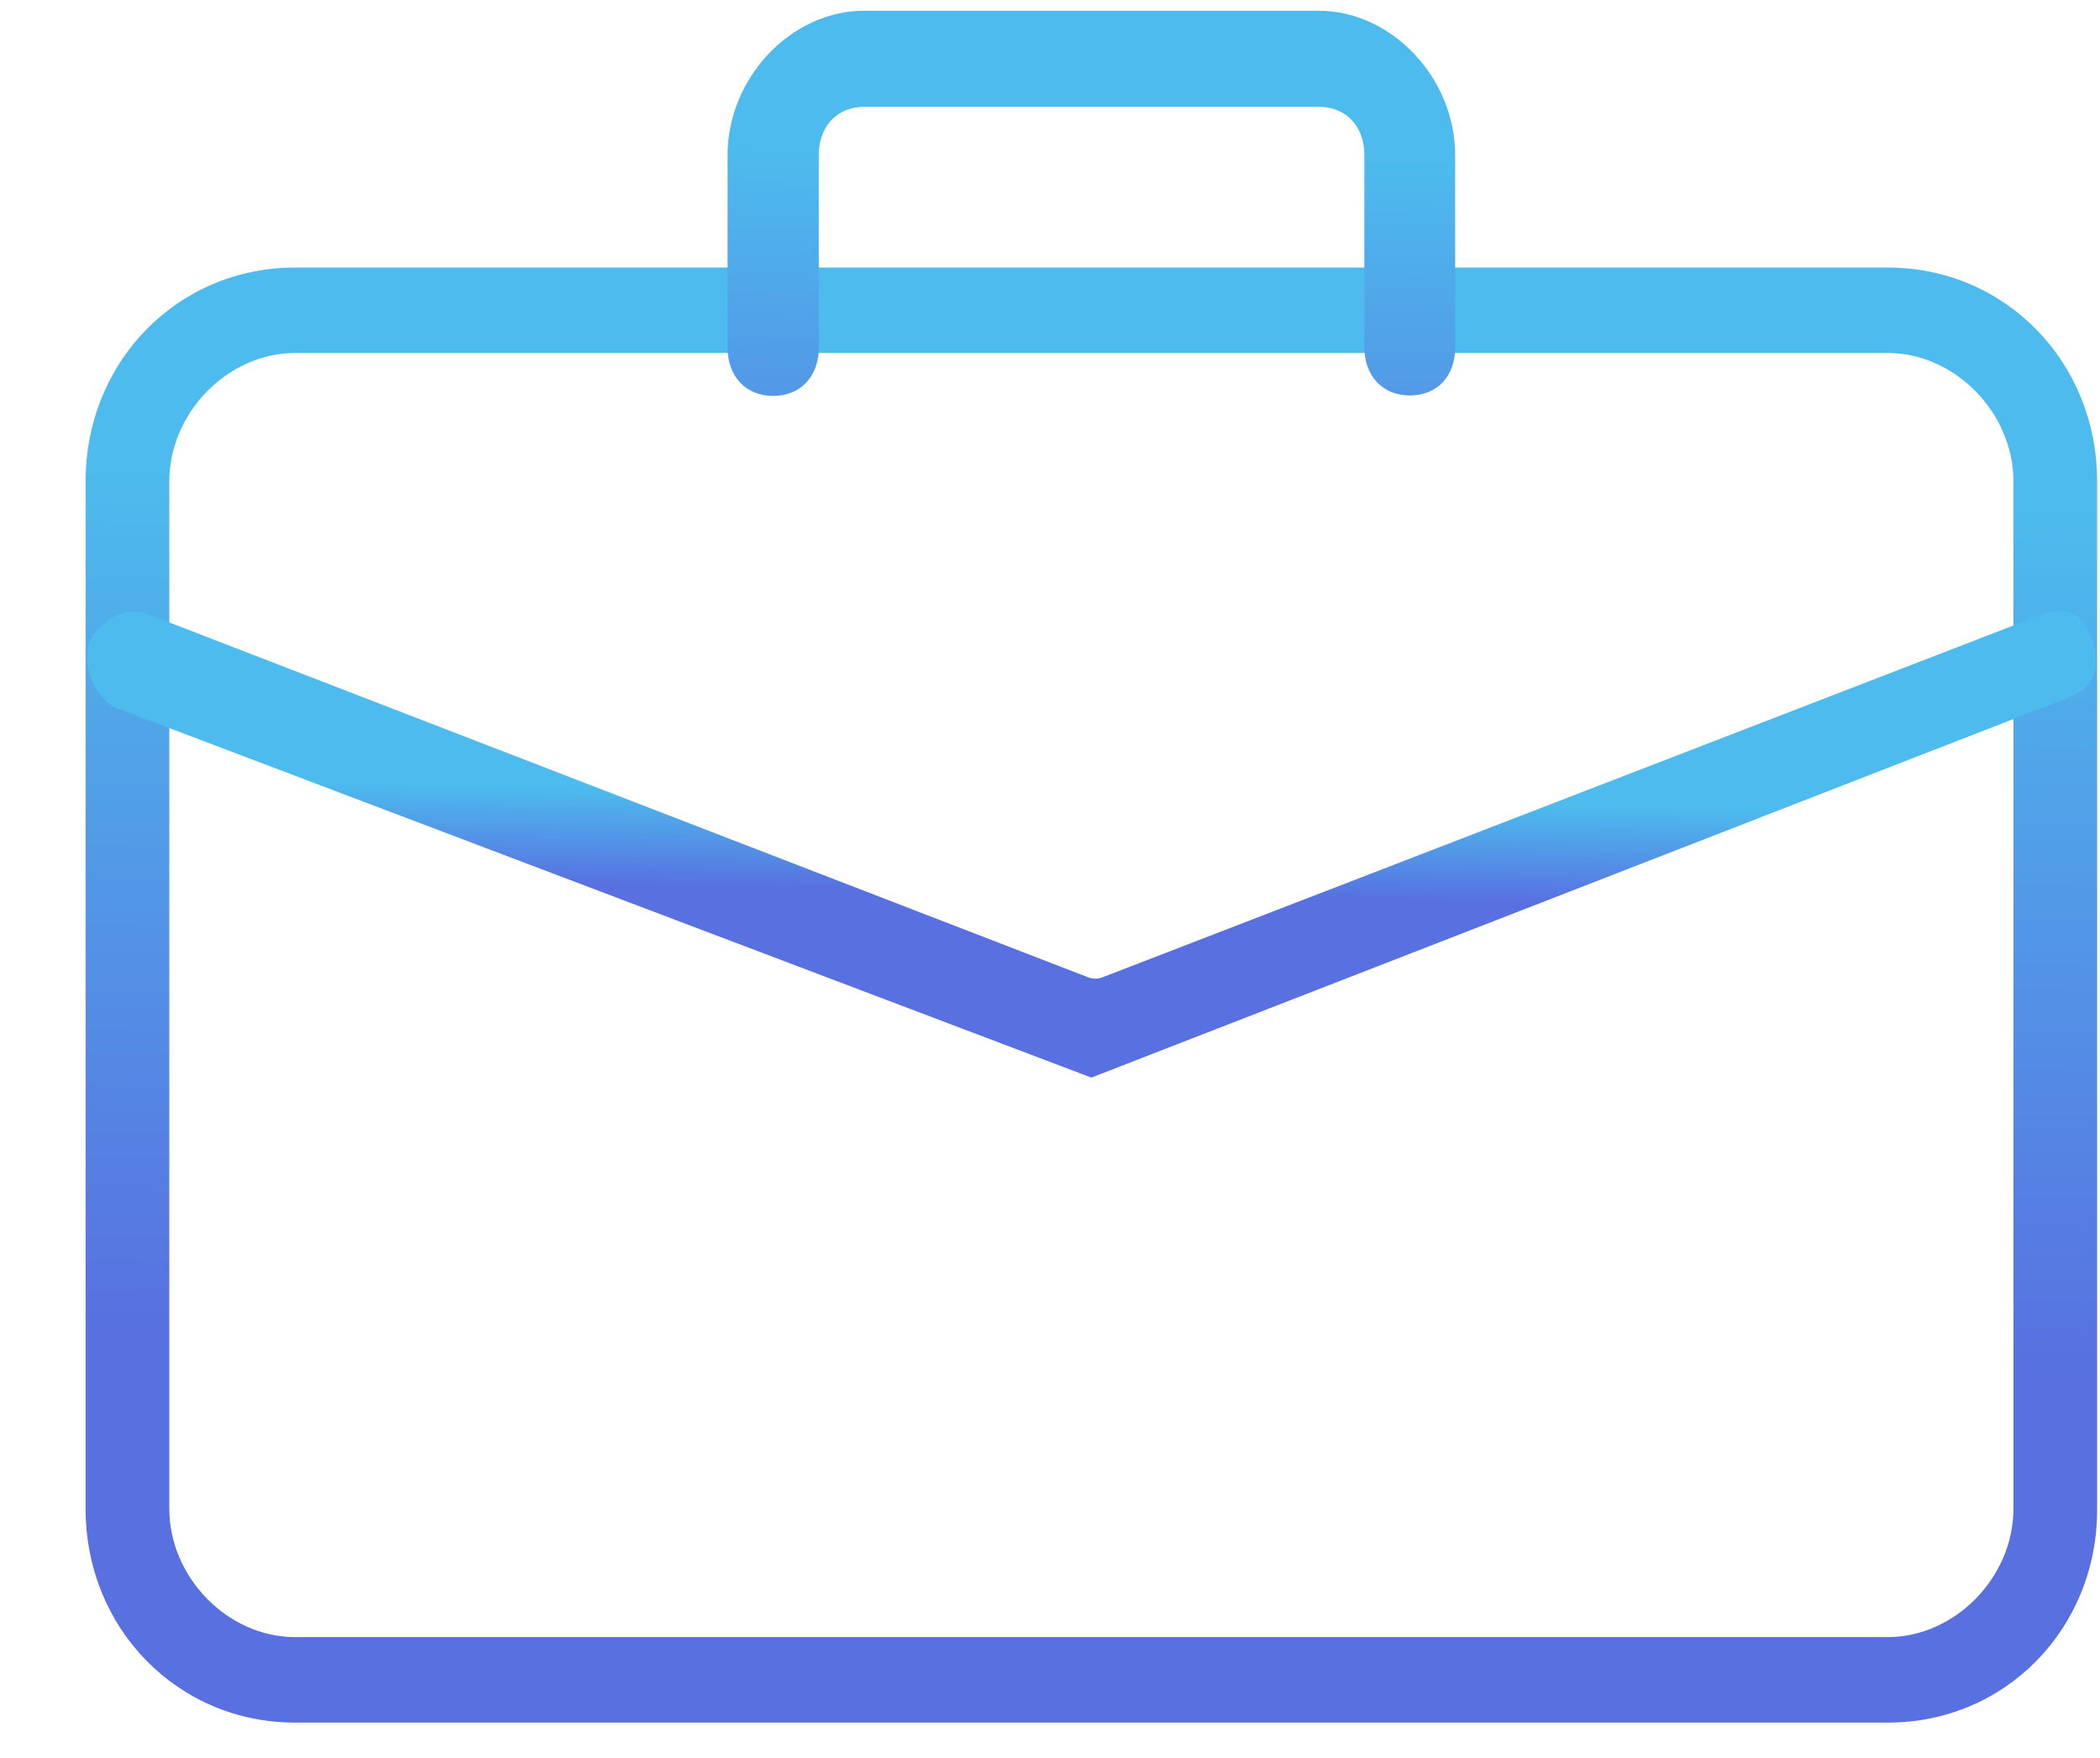
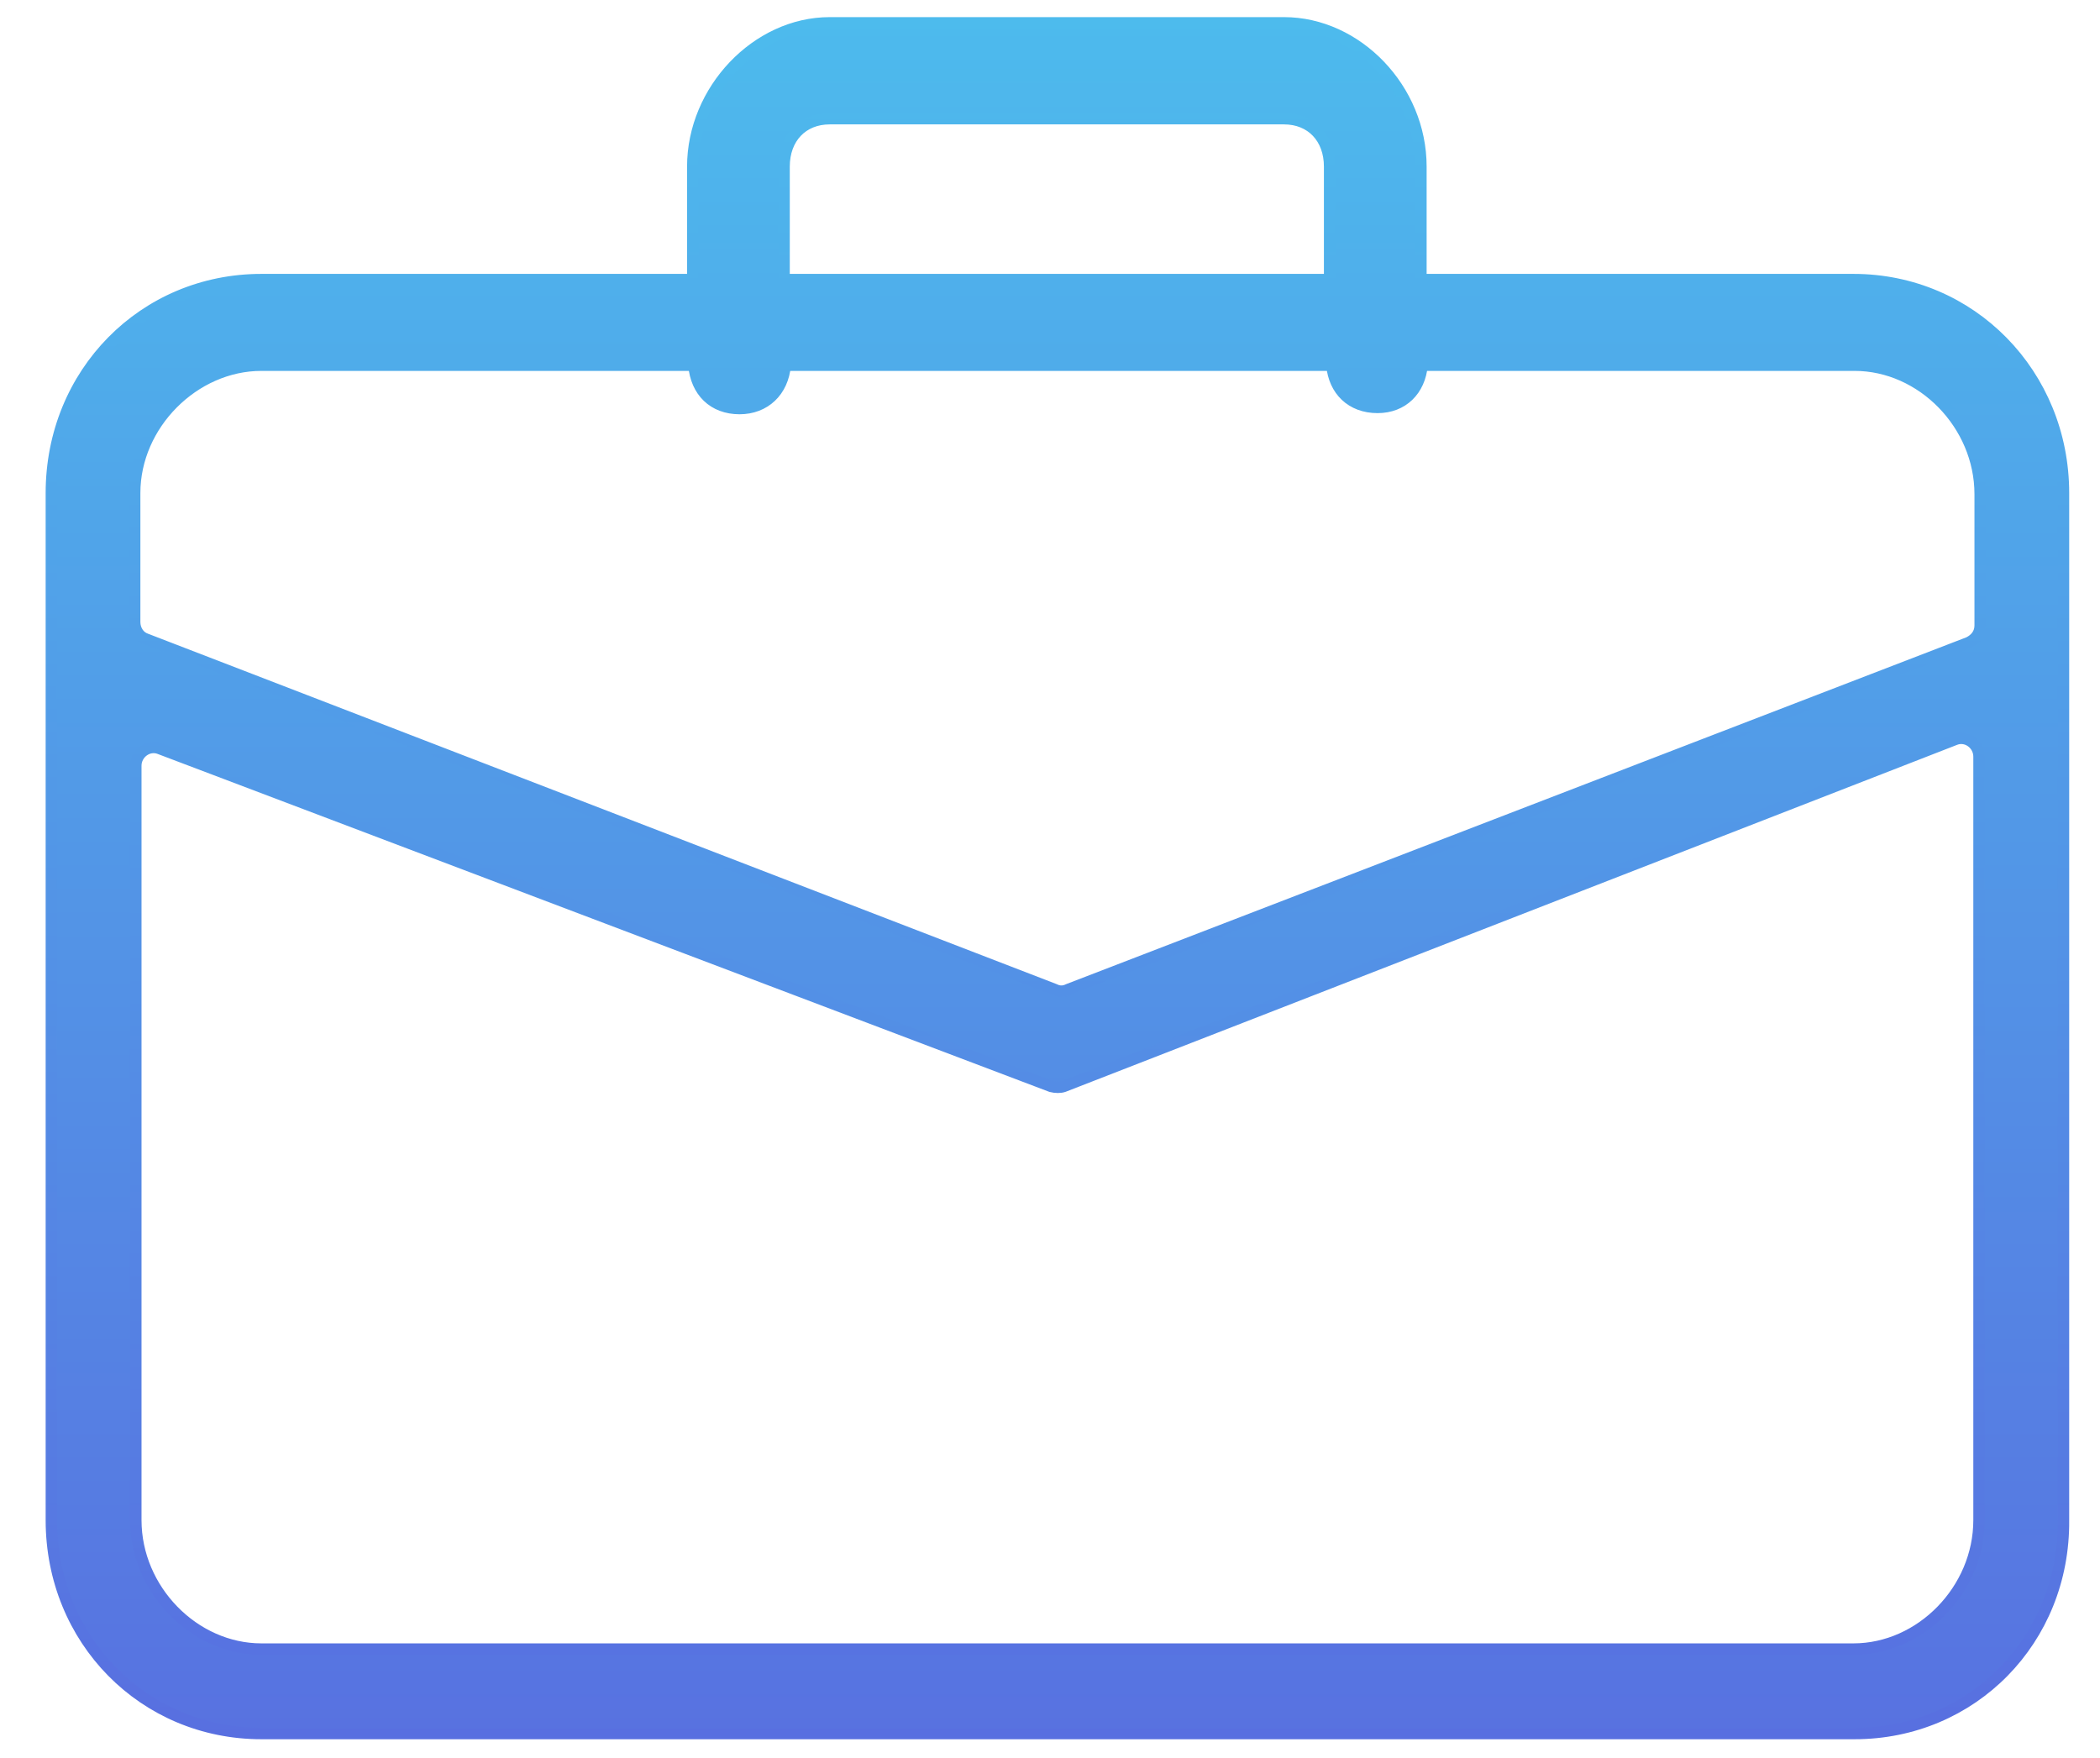
- <svg xmlns="http://www.w3.org/2000/svg" width="184px" height="154px" viewBox="0 0 184 154" version="1.1">
-   <defs>
-     <linearGradient x1="51.026%" y1="15.27%" x2="49.285%" y2="74.759%" id="linearGradient-1">
-       <stop stop-color="#4DBBED" offset="8.073434e-06%" />
-       <stop stop-color="#5870E0" offset="100%" />
-     </linearGradient>
-     <linearGradient x1="50.645%" y1="37.486%" x2="45.424%" y2="172.764%" id="linearGradient-2">
-       <stop stop-color="#4DBBED" offset="8.073434e-06%" />
-       <stop stop-color="#5870E0" offset="100%" />
-     </linearGradient>
-     <linearGradient x1="50.664%" y1="40.045%" x2="48.921%" y2="60.826%" id="linearGradient-3">
-       <stop stop-color="#4DBBED" offset="8.073434e-06%" />
-       <stop stop-color="#5870E0" offset="100%" />
-     </linearGradient>
-   </defs>
-   <g id="Page-1" stroke="none" stroke-width="1" fill="none" fill-rule="evenodd">
-     <g id="Sign-up-1step-desktop" transform="translate(-1026, -737)" fill-rule="nonzero">
-       <g id="suitcase" transform="translate(1026, 740.7484)">
-         <path d="M165.433,147.194 L25.851,147.194 C15.591,147.194 7.5,138.966 7.5,128.452 L7.5,38.435 C7.5,27.922 15.591,19.694 25.851,19.694 L165.398,19.694 C175.693,19.694 183.75,27.957 183.75,38.435 L183.75,128.452 C183.784,138.966 175.693,147.194 165.433,147.194 Z M25.851,27.183 C19.964,27.183 14.834,32.423 14.834,38.435 L14.834,128.452 C14.834,134.465 19.964,139.704 25.851,139.704 L165.398,139.704 C171.286,139.704 176.416,134.465 176.416,128.452 L176.416,38.435 C176.416,32.423 171.286,27.183 165.398,27.183 L25.851,27.183 Z" id="Shape" fill="url(#linearGradient-1)" />
-         <path d="M123.541,30.904 C121.151,30.904 119.545,29.205 119.545,26.675 L119.545,9.84 C119.545,7.311 117.939,5.611 115.549,5.611 L75.738,5.611 C73.348,5.611 71.742,7.311 71.742,9.84 L71.742,26.715 C71.742,29.244 70.136,30.944 67.746,30.944 C65.356,30.944 63.75,29.244 63.75,26.715 L63.75,9.84 C63.75,3.082 69.315,-2.806 75.701,-2.806 L115.549,-2.806 C121.935,-2.806 127.5,3.082 127.5,9.84 L127.5,26.715 C127.5,29.205 125.931,30.904 123.541,30.904 Z" id="Path" fill="url(#linearGradient-2)" />
-         <g id="Group" transform="translate(7.5, 49.69365)" fill="url(#linearGradient-3)">
-           <path d="M88.125,40.983 L2.685,8.594 C2.582,8.556 2.479,8.517 2.375,8.441 C0.998,7.562 -0.31,5.347 0.241,3.056 C0.275,2.903 0.344,2.75 0.413,2.635 C1.239,1.069 3.339,-0.382 5.473,0.382 L87.85,32.198 C88.263,32.351 88.676,32.351 89.089,32.198 L171.465,0.382 C173.668,-0.42 175.148,0.382 175.871,2.826 C176.594,5.271 175.871,6.913 173.668,7.715" id="Path" />
-         </g>
-       </g>
-     </g>
-   </g>
+ <svg xmlns="http://www.w3.org/2000/svg" version="1.1" id="Calque_1" x="0px" y="0px" viewBox="0 0 184 154" style="enable-background:new 0 0 184 154;" xml:space="preserve">
+   <style type="text/css">
+ 	.st0{fill:url(#SVGID_1_);stroke:url(#SVGID_2_);stroke-miterlimit:10;}
+ </style>
+   <linearGradient id="SVGID_1_" gradientUnits="userSpaceOnUse" x1="92.63" y1="3.555220e-02" x2="92.63" y2="155.719">
+     <stop offset="8.073435e-08" style="stop-color:#4DBBED" />
+     <stop offset="1" style="stop-color:#5870E0" />
+   </linearGradient>
+   <linearGradient id="SVGID_2_" gradientUnits="userSpaceOnUse" x1="92.63" y1="1.5" x2="92.63" y2="152.5">
+     <stop offset="0" style="stop-color:#4DBBED" />
+     <stop offset="1" style="stop-color:#586FE0" />
+   </linearGradient>
+   <path class="st0" d="M162.4,24.5h-37.9v-9.9c0-6.8-5.6-12.6-12-12.6H72.7c-6.4,0-12,5.9-12,12.6v9.9H22.9  c-10.3,0-18.4,8.2-18.4,18.7v90c0,10.5,8.1,18.7,18.4,18.7h139.6c10.3,0,18.4-8.2,18.3-18.7v-90C180.8,32.8,172.7,24.5,162.4,24.5z   M68.7,14.6c0-2.5,1.6-4.2,4-4.2h39.8c2.4,0,4,1.7,4,4.2v9.9H68.7V14.6z M22.9,32h37.9c0.2,2.3,1.7,3.8,4,3.8c2.2,0,3.8-1.5,4-3.8  h47.9c0.2,2.2,1.7,3.7,4,3.7c2.2,0,3.7-1.5,3.9-3.7h37.9c5.9,0,11,5.2,11,11.3v11.5c0,0.7-0.4,1.2-1,1.5L93.6,86.7  c-0.4,0.2-0.8,0.2-1.2,0L12.8,56c-0.6-0.2-1-0.8-1-1.5V43.2C11.8,37.2,17,32,22.9,32z M162.4,144.5H22.9c-5.9,0-11-5.2-11-11.3V67.1  c0-1.1,1.1-1.9,2.1-1.5l78.1,29.6c0.4,0.1,0.8,0.1,1.1,0l78.1-30.4c1-0.4,2.1,0.4,2.1,1.5v66.9C173.4,139.3,168.3,144.5,162.4,144.5  z" />
</svg>
